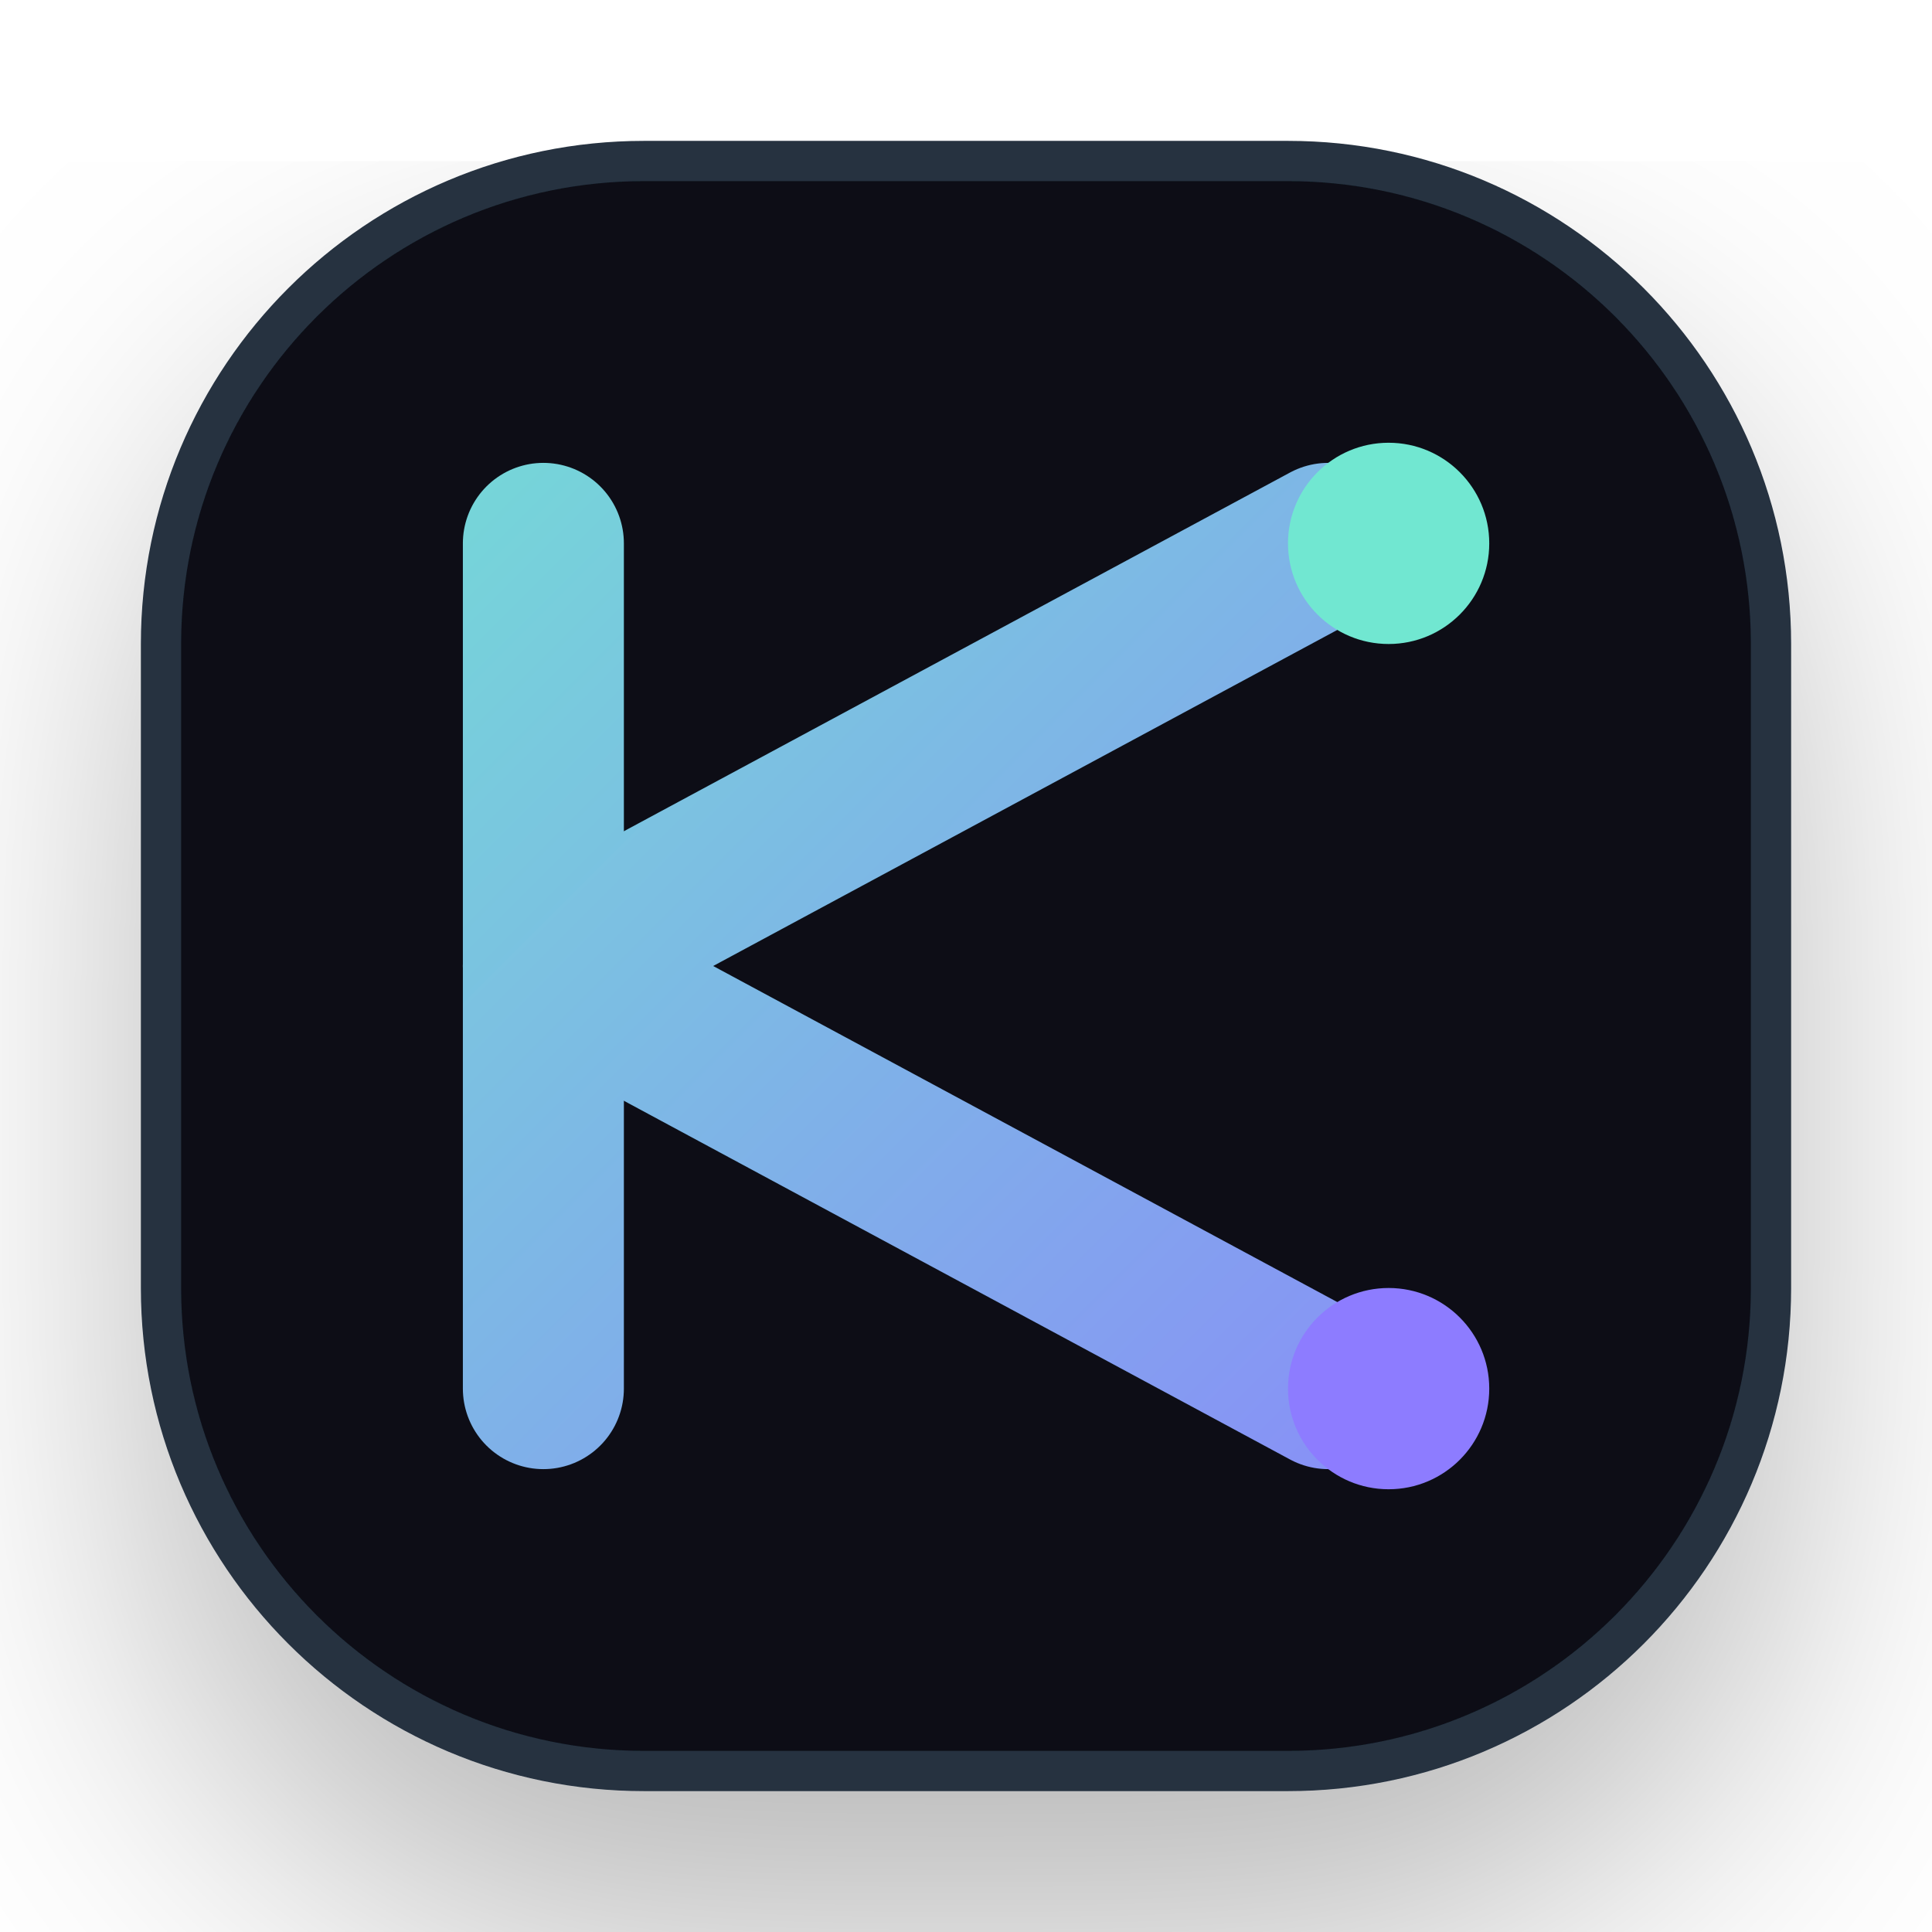
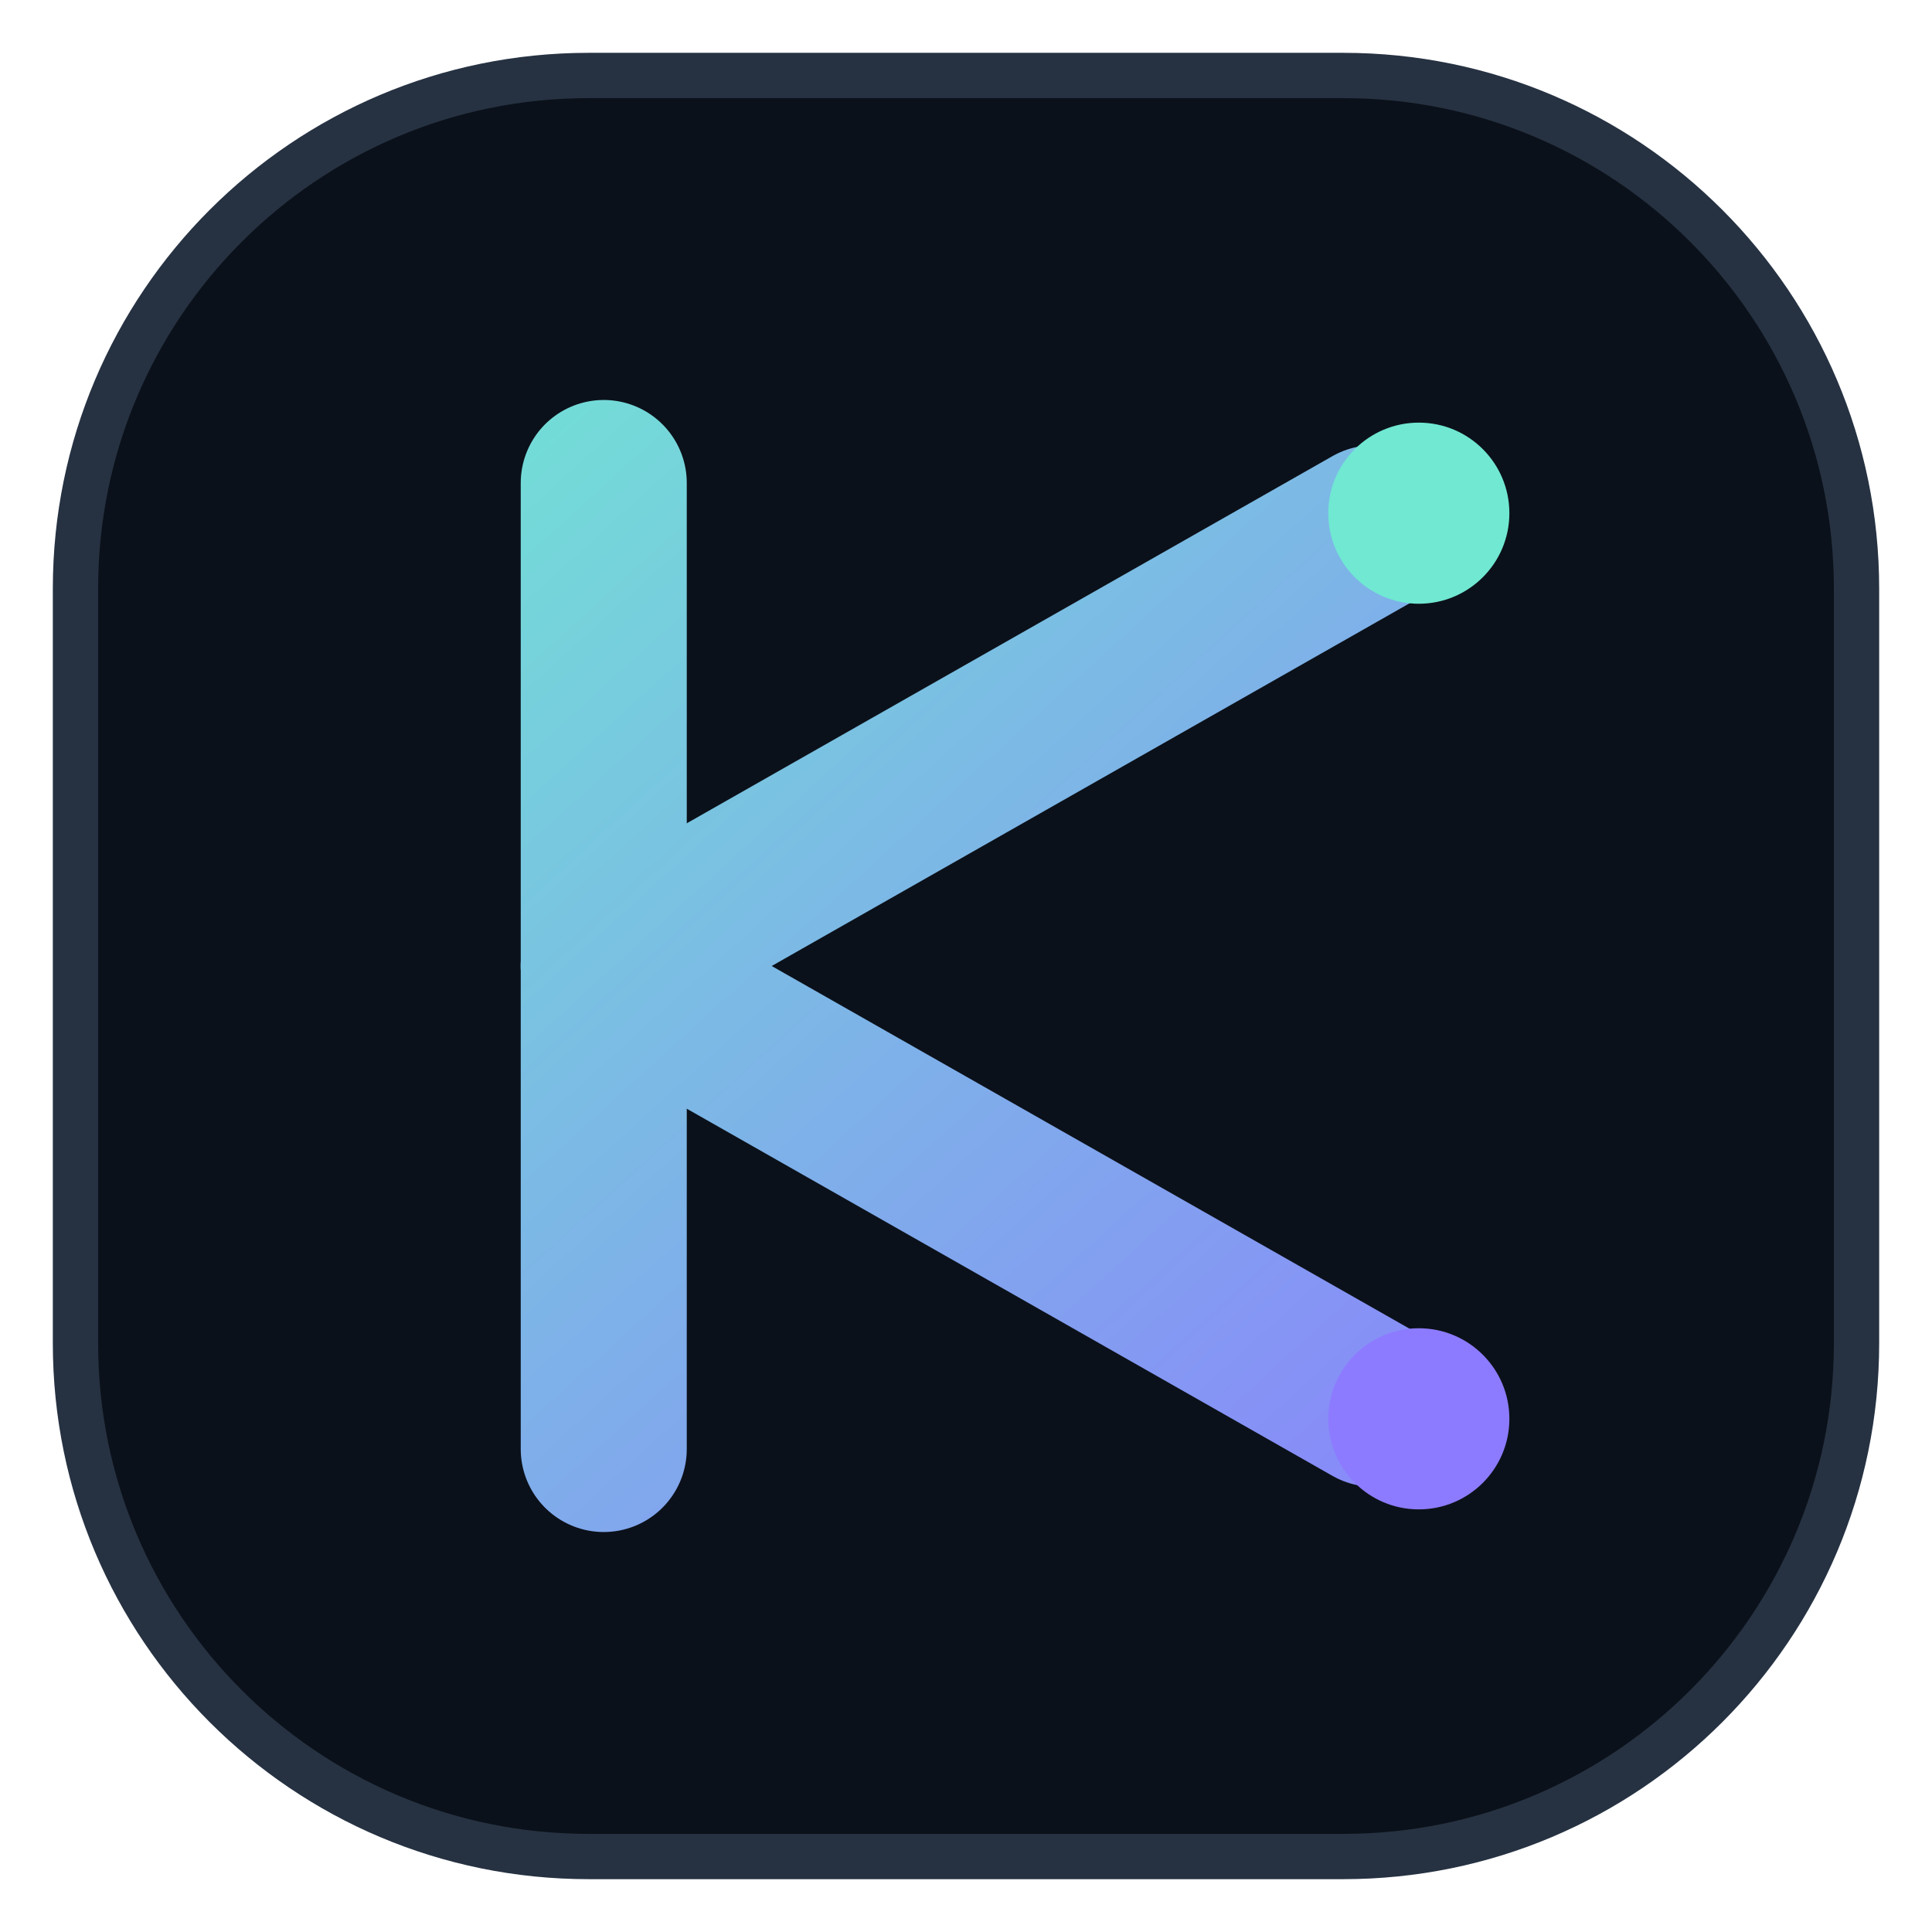
- <svg xmlns="http://www.w3.org/2000/svg" width="96" height="96" viewBox="0 0 96 96" fill="none">
+ <svg xmlns="http://www.w3.org/2000/svg" width="128" height="128" viewBox="0 0 128 128" fill="none">
  <defs>
-     <linearGradient id="g" x1="12" y1="12" x2="84" y2="84" gradientUnits="userSpaceOnUse">
-       <stop stop-color="#71E7D1" />
-       <stop offset="1" stop-color="#8D7CFF" />
+     <linearGradient id="nonoki-g" x1="25" y1="20" x2="105" y2="108" gradientUnits="userSpaceOnUse">
+       <stop stop-color="#70E8D2" />
+       <stop offset="1" stop-color="#8C7BFF" />
    </linearGradient>
-     <filter id="s" x="-20%" y="-20%" width="140%" height="140%">
-       <feDropShadow dx="0" dy="8" stdDeviation="8" flood-color="#000000" flood-opacity=".28" />
-     </filter>
  </defs>
-   <g filter="url(#s)">
-     <rect x="8" y="8" width="80" height="80" rx="24" fill="#0B1018" stroke="#263140" stroke-width="2" />
-     <path d="M27 27V69" stroke="url(#g)" stroke-width="8" stroke-linecap="round" />
-     <path d="M27 48L66 27" stroke="url(#g)" stroke-width="8" stroke-linecap="round" />
-     <path d="M27 48L66 69" stroke="url(#g)" stroke-width="8" stroke-linecap="round" />
-     <circle cx="69" cy="27" r="5" fill="#71E7D1" />
-     <circle cx="69" cy="69" r="5" fill="#8D7CFF" />
-   </g>
+   <rect x="5" y="5" width="118" height="118" rx="34" fill="#0B111A" stroke="#263242" stroke-width="3" />
+   <path d="M40 32V96" stroke="url(#nonoki-g)" stroke-width="11" stroke-linecap="round" />
+   <path d="M40 64L91 35" stroke="url(#nonoki-g)" stroke-width="11" stroke-linecap="round" />
+   <path d="M40 64L91 93" stroke="url(#nonoki-g)" stroke-width="11" stroke-linecap="round" />
+   <circle cx="94" cy="34" r="6" fill="#70E8D2" />
+   <circle cx="94" cy="94" r="6" fill="#8C7BFF" />
</svg>
